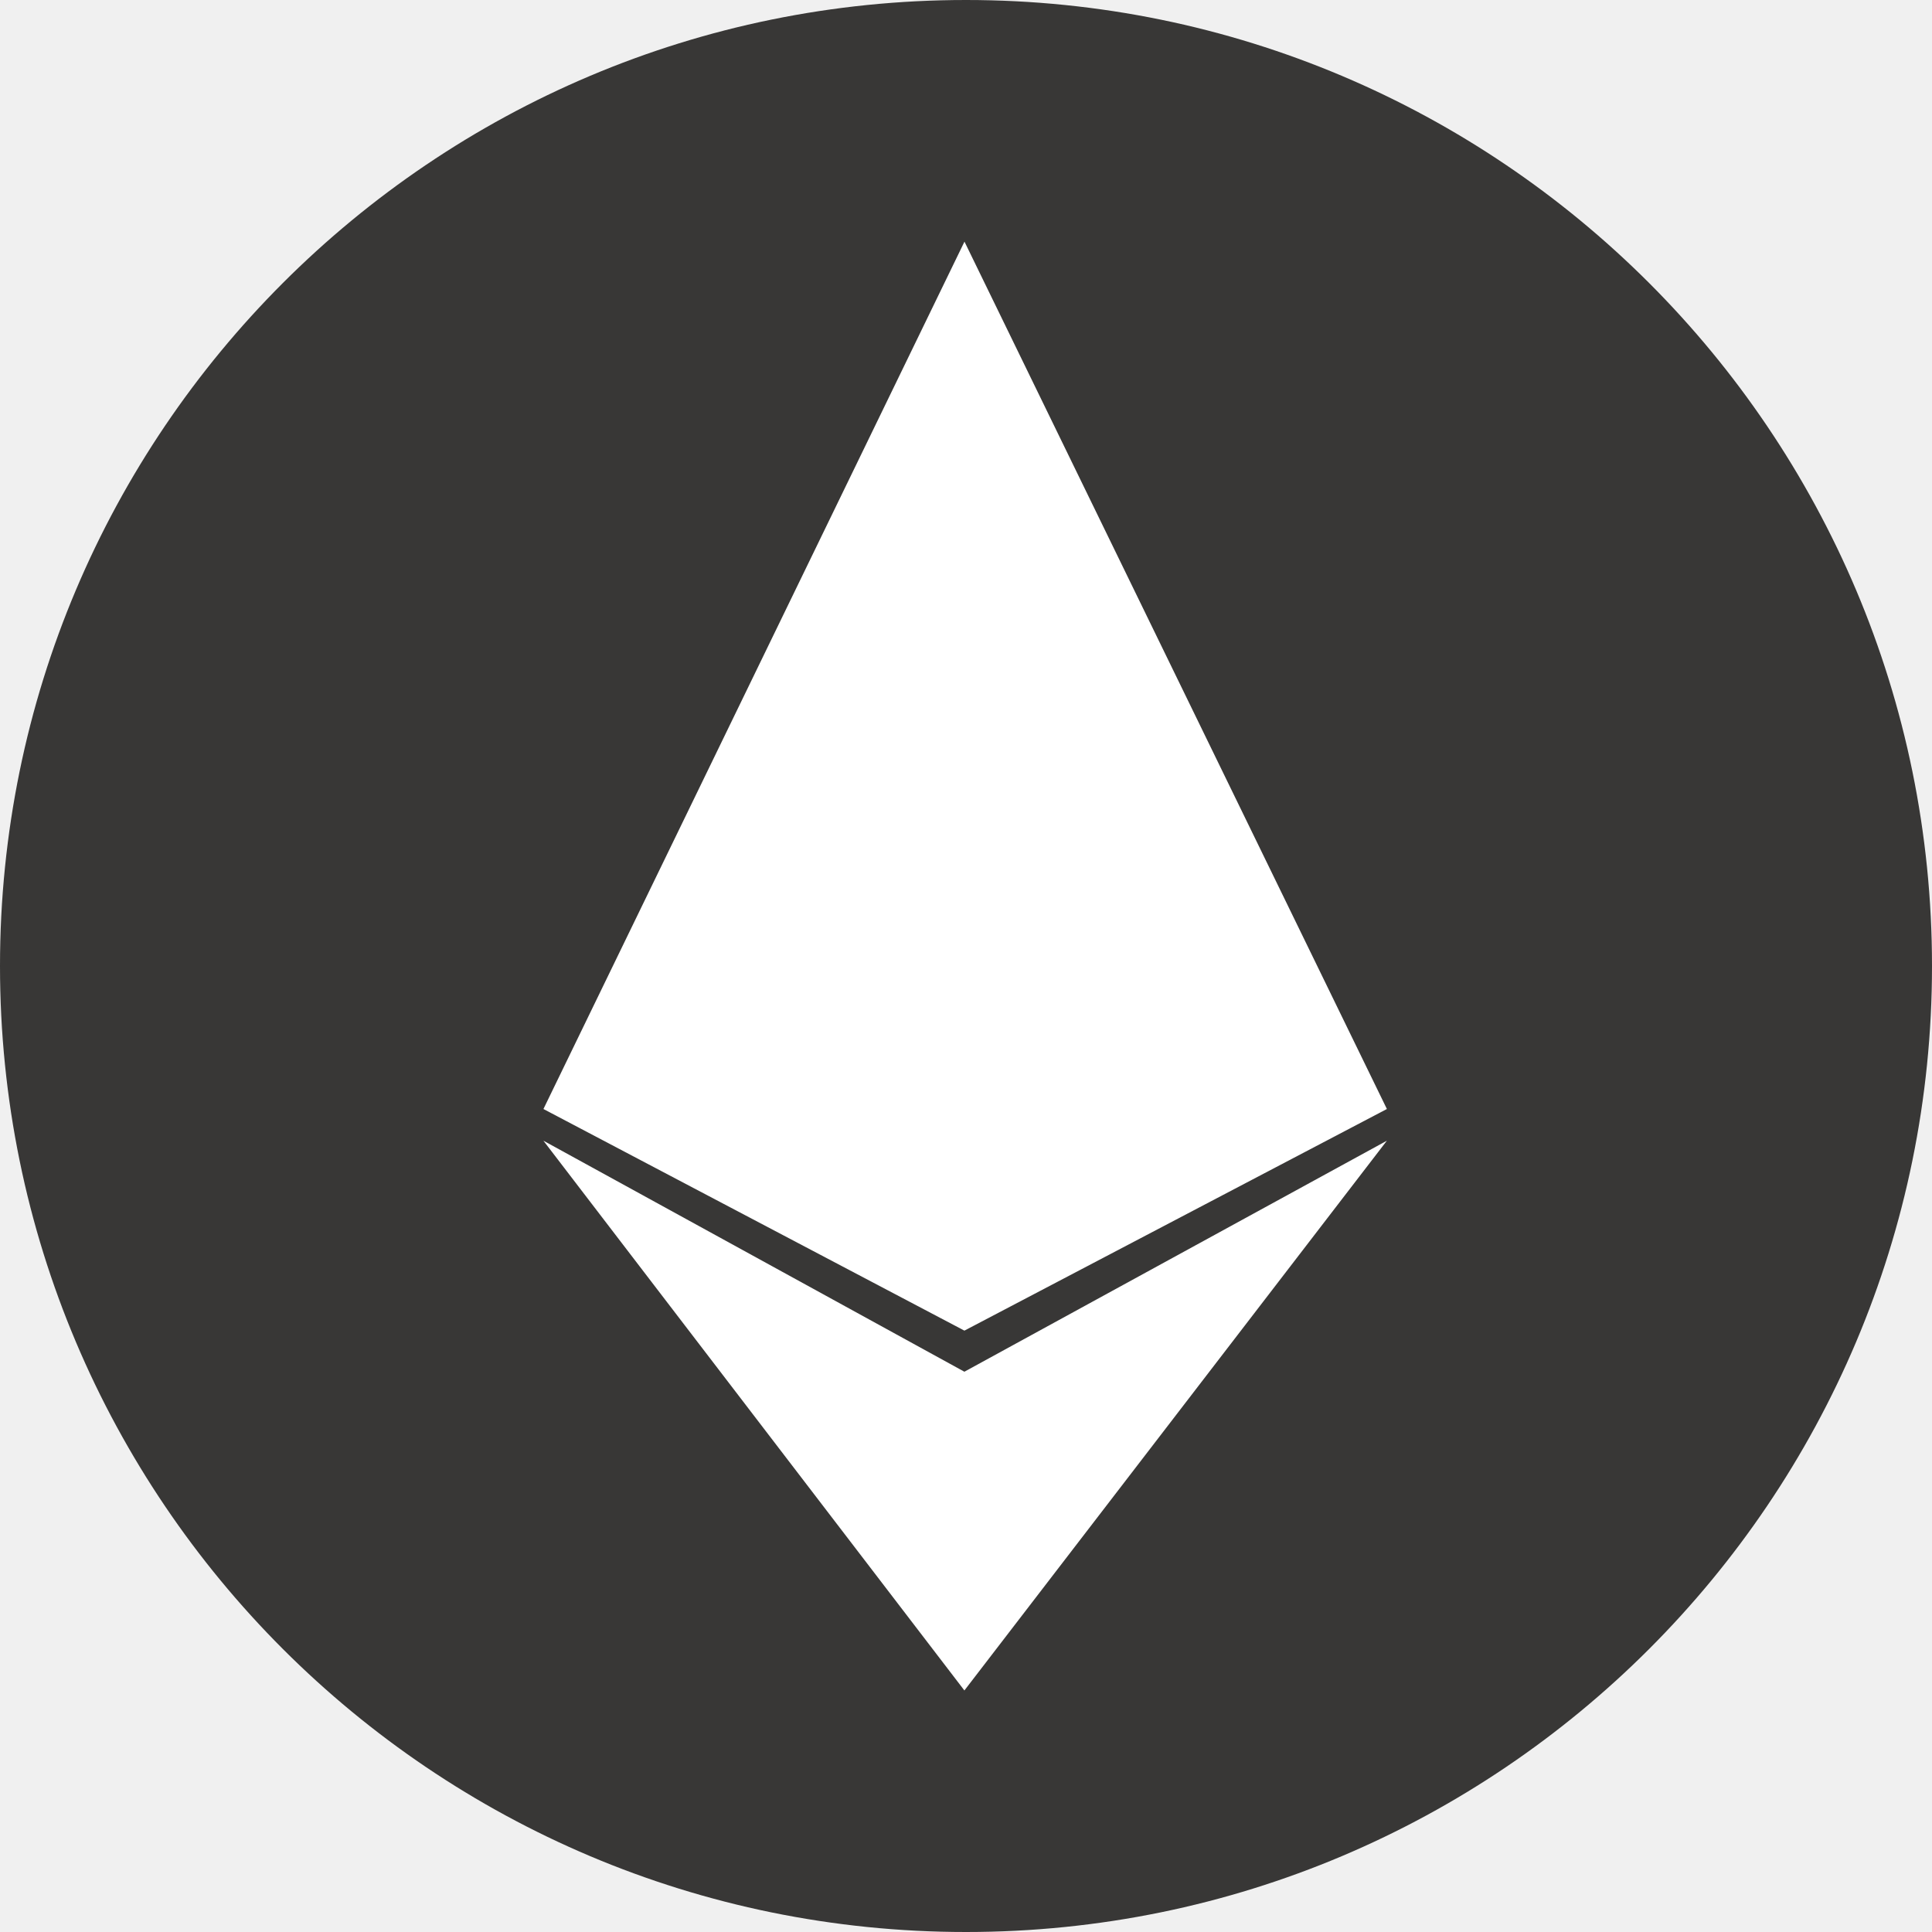
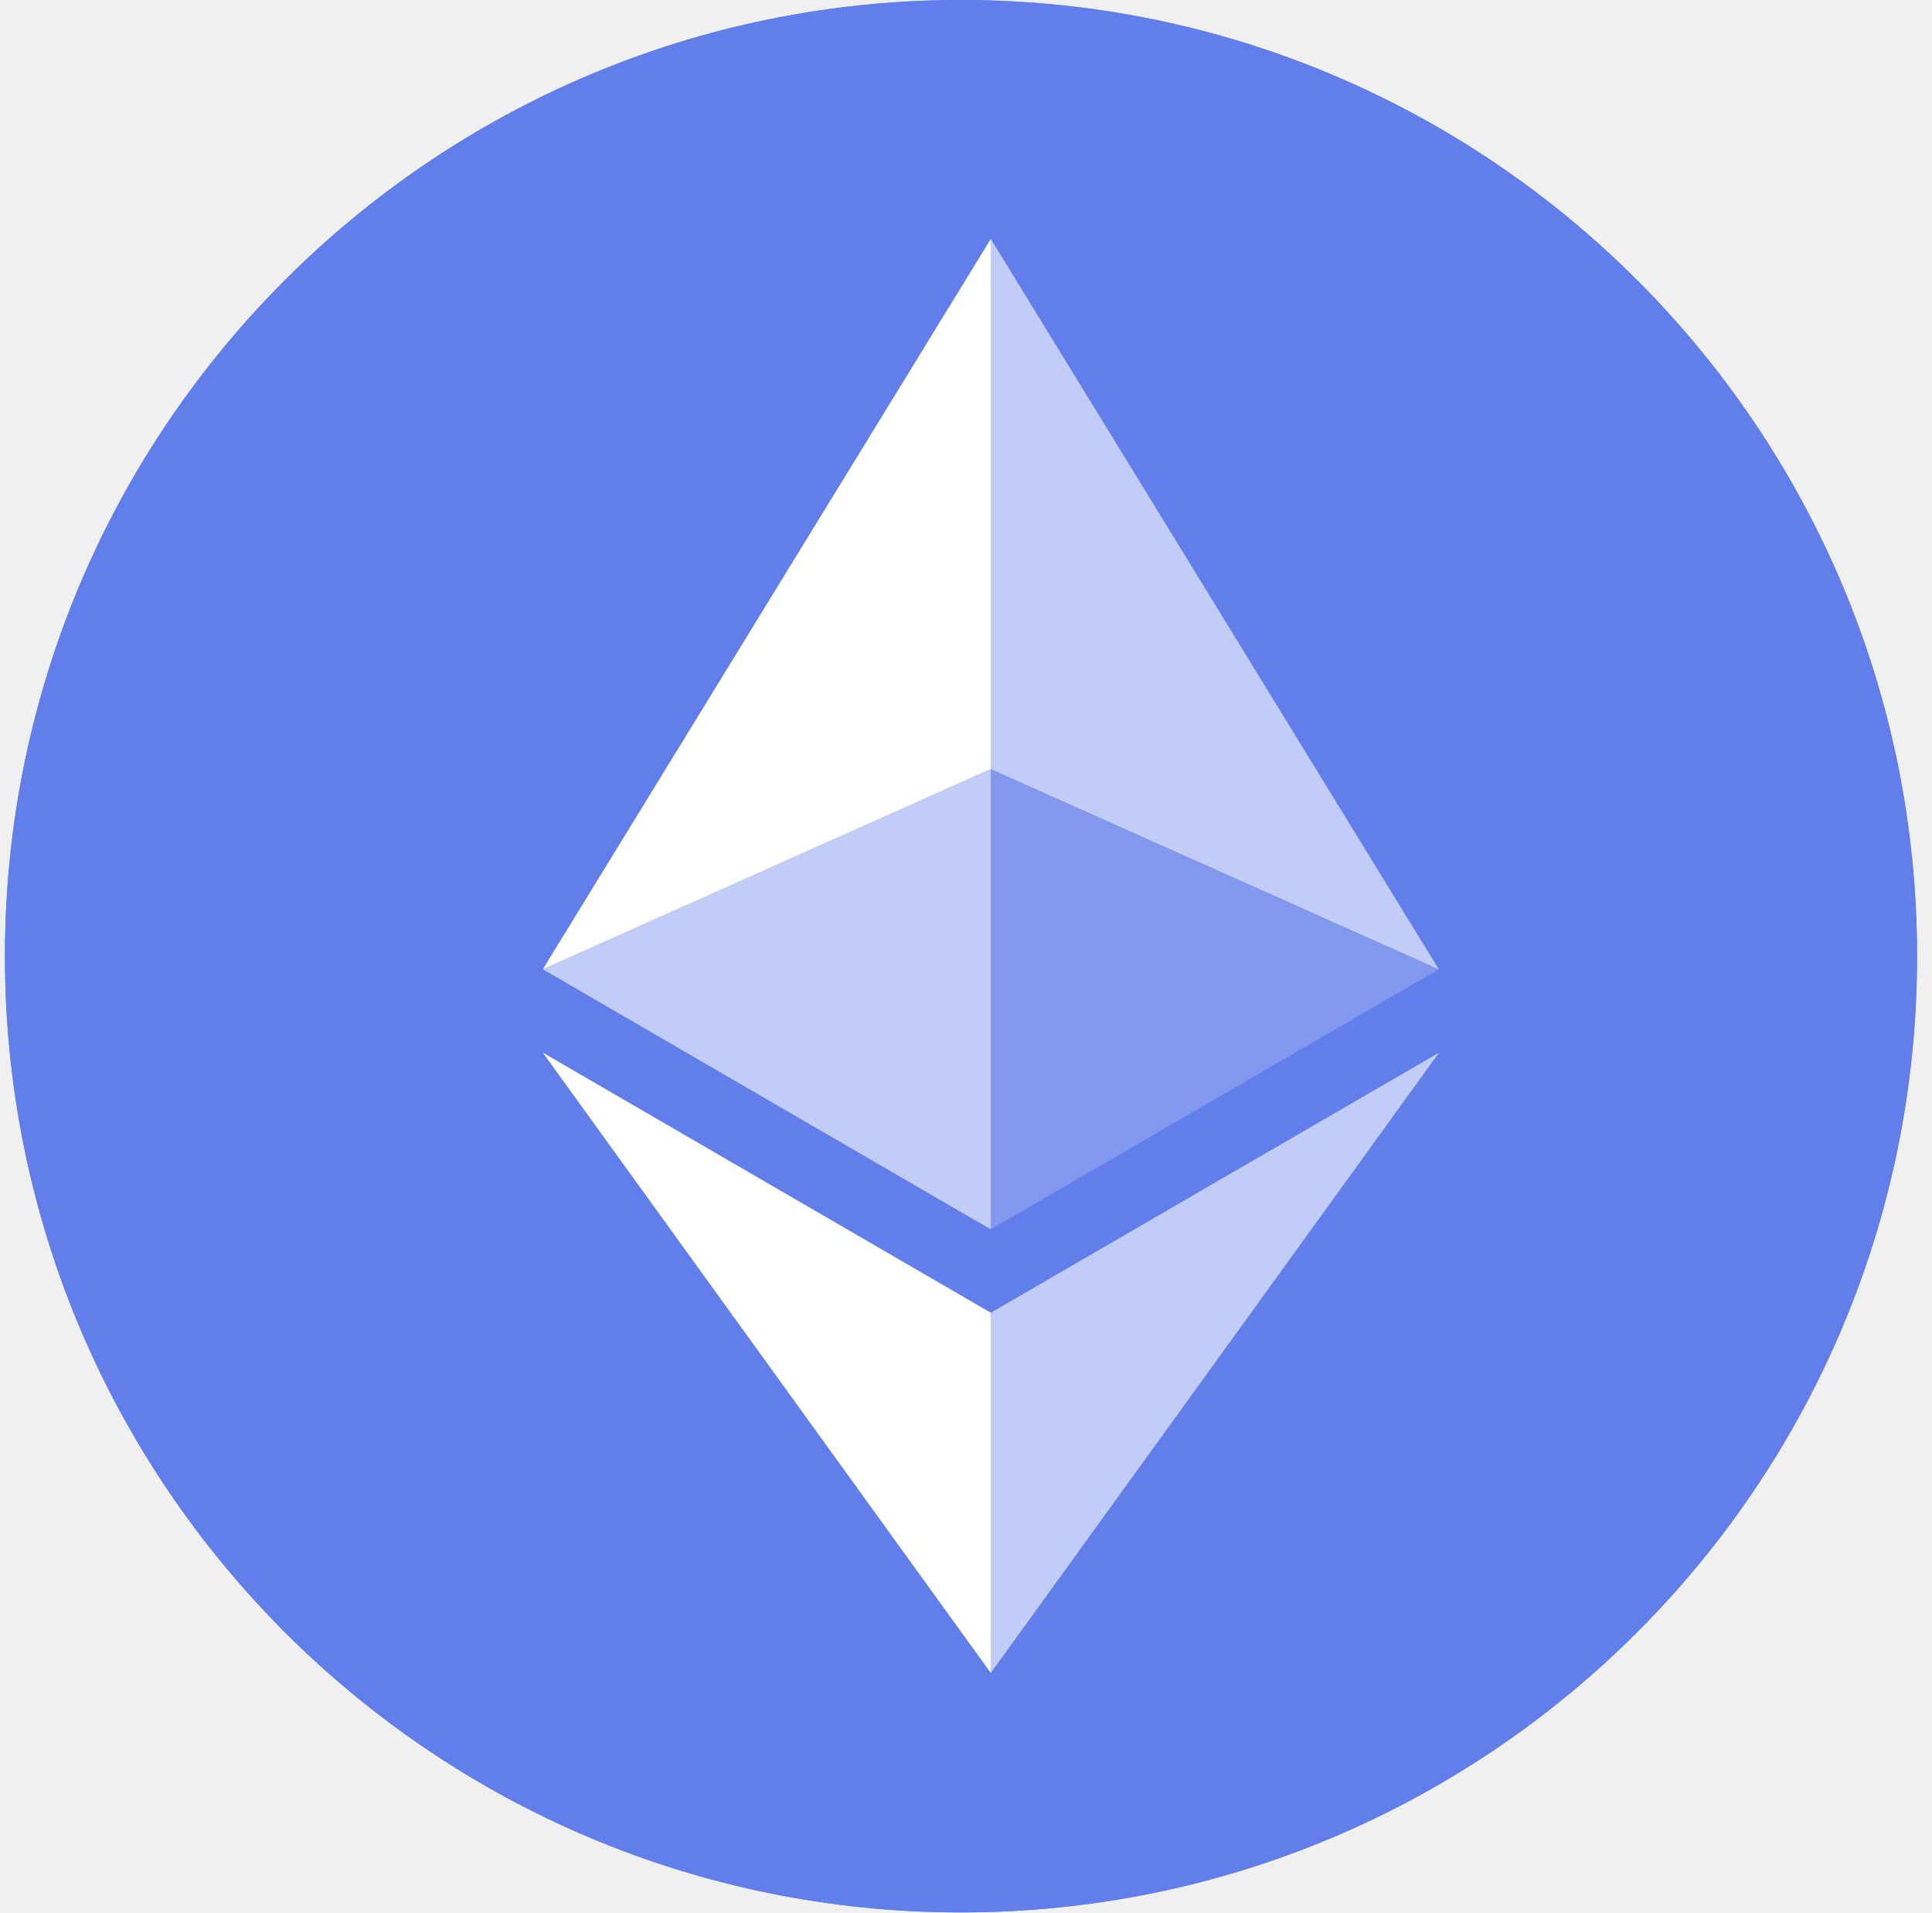
- <svg xmlns="http://www.w3.org/2000/svg" width="96" height="96" viewBox="0 0 96 96" fill="none">
-   <rect width="96" height="96" rx="48" fill="#383736" />
-   <g clip-path="url(#clip0_743_13470)">
-     <path fill-rule="evenodd" clip-rule="evenodd" d="M47.921 66.118L27.003 55.106L47.921 12.014V12L68.914 55.106L47.921 66.118Z" fill="white" />
-     <path fill-rule="evenodd" clip-rule="evenodd" d="M47.92 83.998L27.002 56.681L47.92 68.16L68.913 56.681L47.92 83.998Z" fill="white" />
+ <svg xmlns="http://www.w3.org/2000/svg" width="97" height="96" viewBox="0 0 97 96" fill="none">
+   <g clip-path="url(#clip0_1069_16818)">
+     <rect x="0.249" width="96" height="96" rx="48" fill="#627EEA" />
+     <path d="M48.249 96C74.759 96 96.249 74.51 96.249 48C96.249 21.49 74.759 0 48.249 0C21.739 0 0.249 21.49 0.249 48C0.249 74.51 21.739 96 48.249 96Z" fill="#627EEA" />
+     <path d="M49.745 11.994V38.605L72.236 48.656L49.745 11.994Z" fill="white" fill-opacity="0.602" />
+     <path d="M49.745 11.994L27.254 48.656L49.745 38.605V11.994Z" fill="white" />
+     <path d="M49.745 65.898V83.98L72.249 52.842L49.745 65.898Z" fill="white" fill-opacity="0.602" />
+     <path d="M49.745 83.98V65.898L27.254 52.842L49.745 83.98Z" fill="white" />
+     <path d="M49.745 61.712L72.236 48.656L49.745 38.605V61.712Z" fill="white" fill-opacity="0.2" />
+     <path d="M27.254 48.656L49.745 61.712V38.605L27.254 48.656Z" fill="white" fill-opacity="0.602" />
  </g>
  <defs>
-     <clipPath id="clip0_743_13470">
-       <rect width="41.914" height="72" fill="white" transform="translate(27 12)" />
+     <clipPath id="clip0_1069_16818">
+       <rect x="0.249" width="96" height="96" rx="48" fill="white" />
    </clipPath>
  </defs>
</svg>
